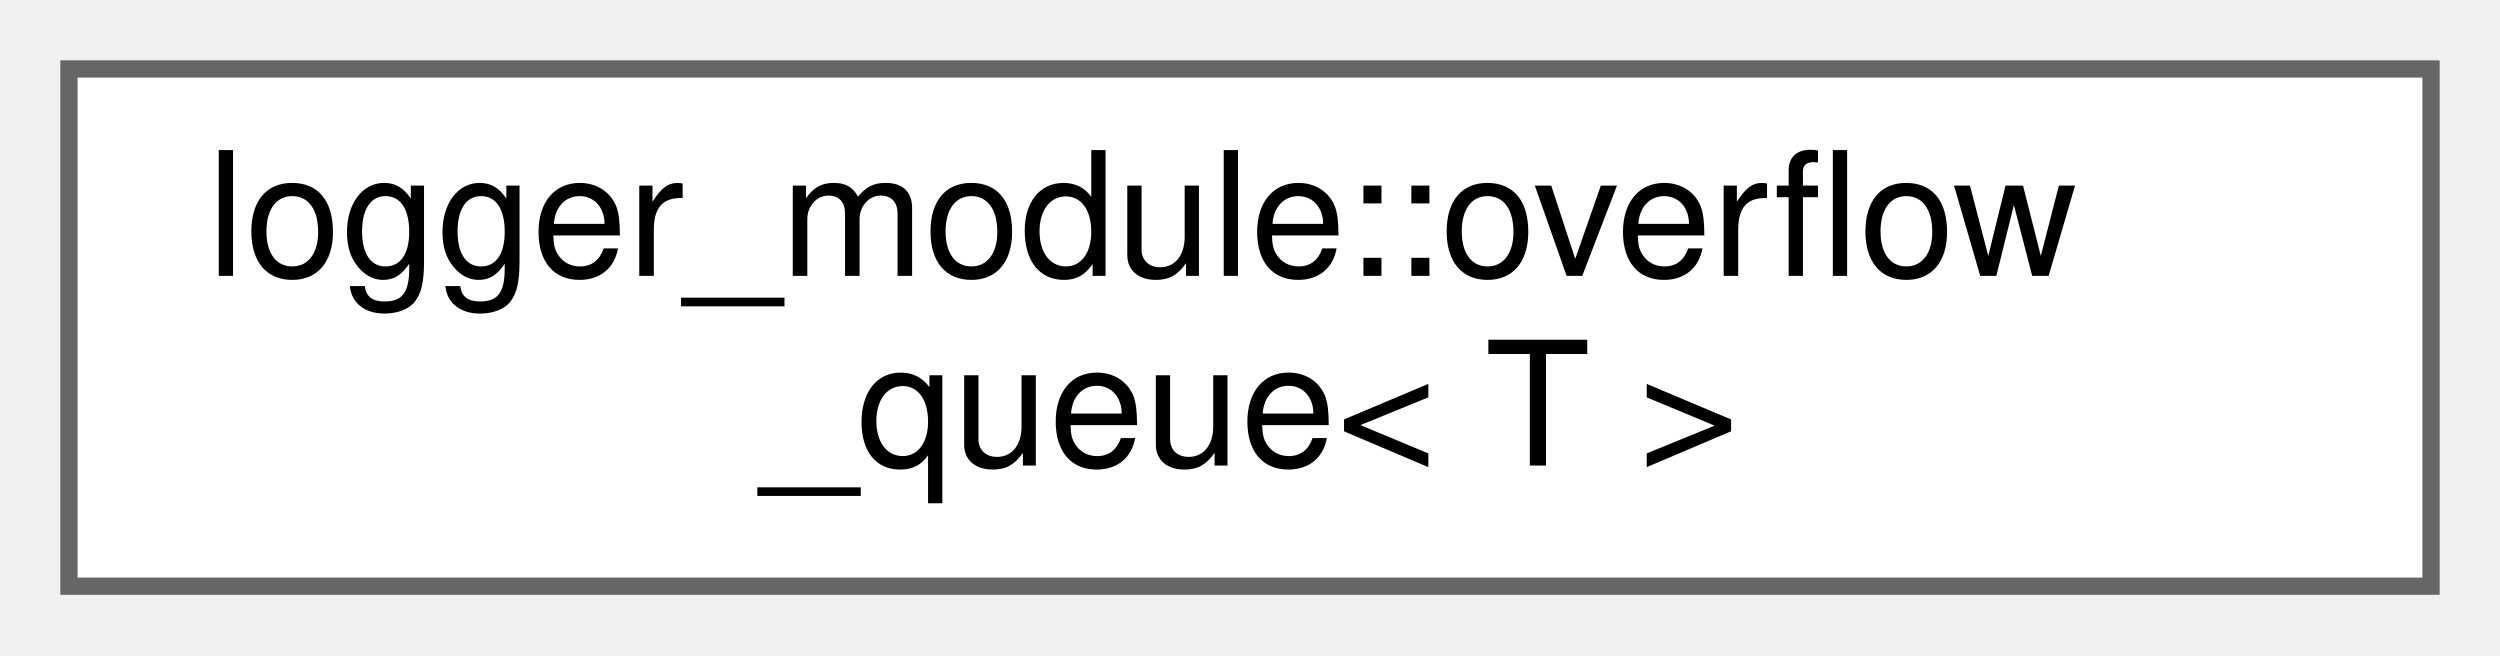
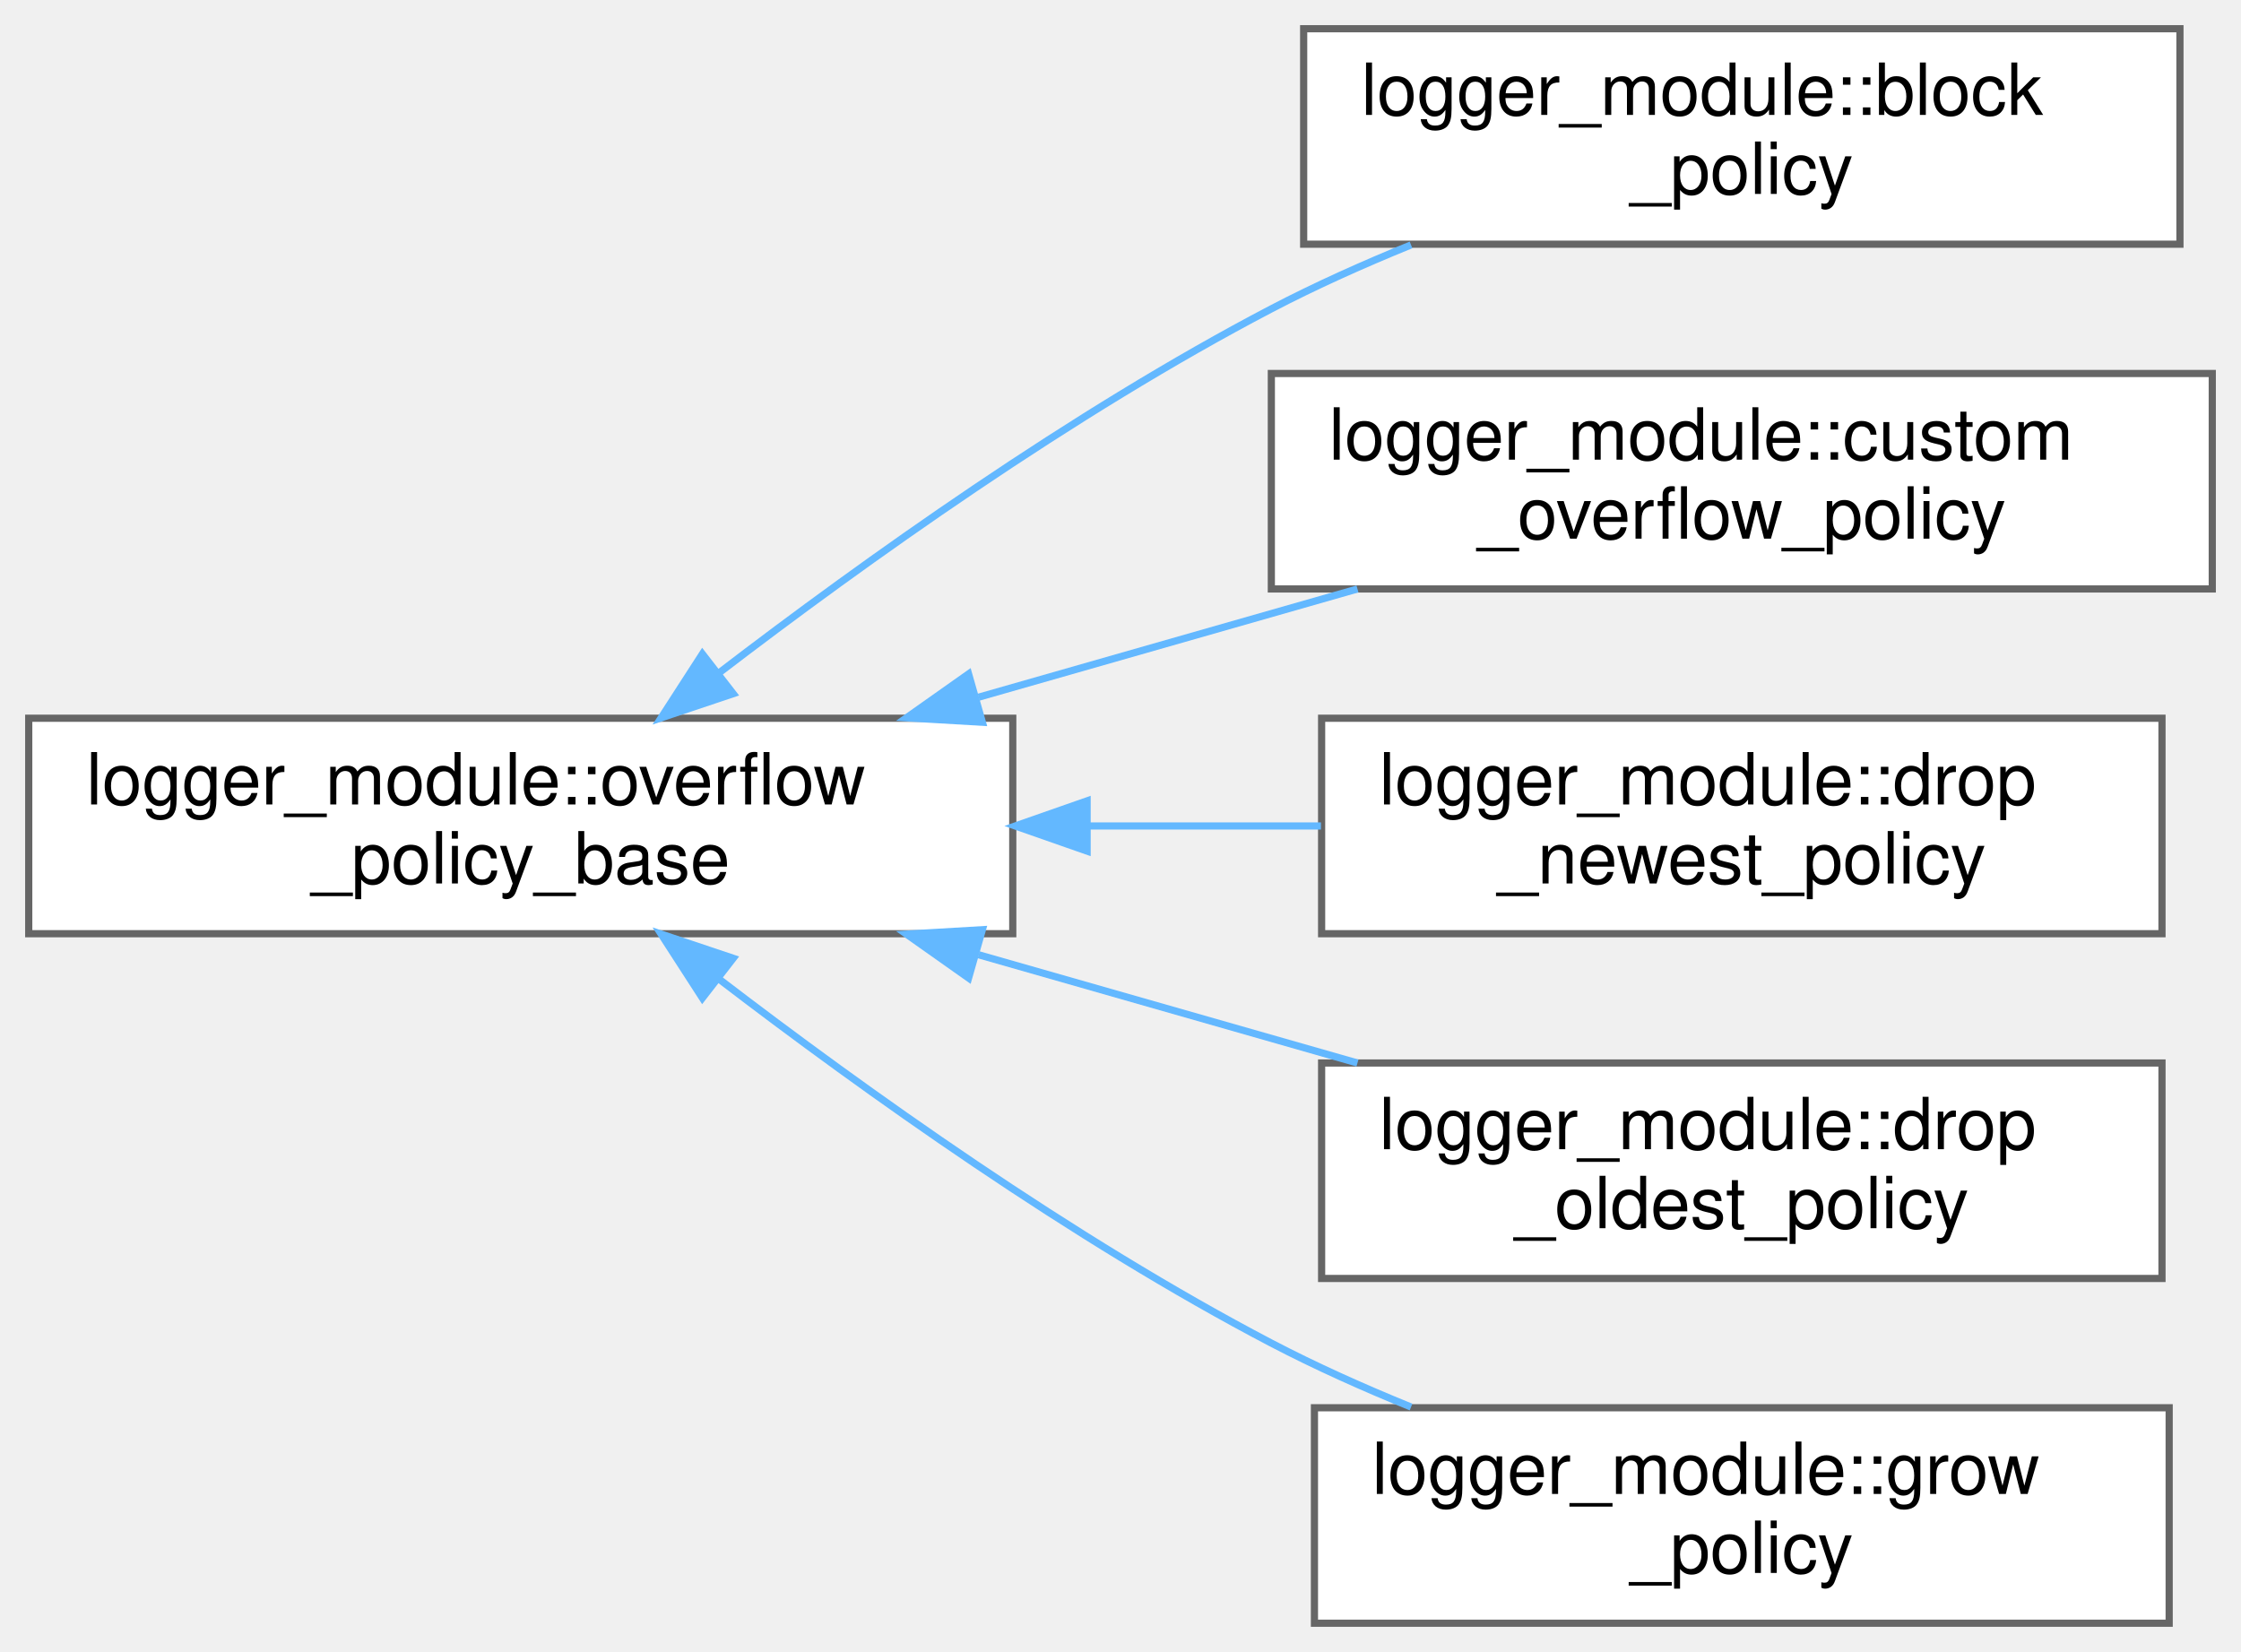
- <svg xmlns="http://www.w3.org/2000/svg" xmlns:xlink="http://www.w3.org/1999/xlink" width="145pt" height="38pt" viewBox="0.00 0.00 145.00 38.00">
-   <g id="graph0" class="graph" transform="scale(1 1) rotate(0) translate(4 34)">
+ <svg xmlns="http://www.w3.org/2000/svg" xmlns:xlink="http://www.w3.org/1999/xlink" width="312pt" height="230pt" viewBox="0.00 0.00 312.00 230.00">
+   <g id="graph0" class="graph" transform="scale(1 1) rotate(0) translate(4 226)">
    <g id="Node000000" class="node">
      <g id="a_Node000000">
-         <a xlink:href="classlogger__module_1_1overflow__queue.html" target="_top" xlink:title="Queue with overflow policy support.">
-           <polygon fill="white" stroke="#666666" points="137,-30 0,-30 0,0 137,0 137,-30" />
-           <text text-anchor="start" x="8" y="-18" font-family="Helvetica,sans-Serif" font-size="10.00">logger_module::overflow</text>
-           <text text-anchor="middle" x="68.5" y="-7" font-family="Helvetica,sans-Serif" font-size="10.00">_queue&lt; T &gt;</text>
+         <a xlink:href="classlogger__module_1_1overflow__policy__base.html" target="_top" xlink:title="Base class for overflow policies.">
+           <polygon fill="white" stroke="#666666" points="137,-126 0,-126 0,-96 137,-96 137,-126" />
+           <text text-anchor="start" x="8" y="-114" font-family="Helvetica,sans-Serif" font-size="10.00">logger_module::overflow</text>
+           <text text-anchor="middle" x="68.5" y="-103" font-family="Helvetica,sans-Serif" font-size="10.00">_policy_base</text>
+         </a>
+       </g>
+     </g>
+     <g id="Node000001" class="node">
+       <g id="a_Node000001">
+         <a xlink:href="classlogger__module_1_1block__policy.html" target="_top" xlink:title="Block until space is available.">
+           <polygon fill="white" stroke="#666666" points="299.5,-222 177.5,-222 177.5,-192 299.5,-192 299.5,-222" />
+           <text text-anchor="start" x="185.5" y="-210" font-family="Helvetica,sans-Serif" font-size="10.00">logger_module::block</text>
+           <text text-anchor="middle" x="238.5" y="-199" font-family="Helvetica,sans-Serif" font-size="10.00">_policy</text>
+         </a>
+       </g>
+     </g>
+     <g id="edge26_Node000000_Node000001" class="edge">
+       <g id="a_edge26_Node000000_Node000001">
+         <a xlink:title=" ">
+           <path fill="none" stroke="#63b8ff" d="M96.14,-132.34C116.37,-147.83 145.34,-168.53 173,-183 179.14,-186.21 185.81,-189.2 192.45,-191.9" />
+           <polygon fill="#63b8ff" stroke="#63b8ff" points="98.08,-129.42 88.04,-126.05 93.79,-134.95 98.08,-129.42" />
+         </a>
+       </g>
+     </g>
+     <g id="Node000002" class="node">
+       <g id="a_Node000002">
+         <a xlink:href="classlogger__module_1_1custom__overflow__policy.html" target="_top" xlink:title=" ">
+           <polygon fill="white" stroke="#666666" points="304,-174 173,-174 173,-144 304,-144 304,-174" />
+           <text text-anchor="start" x="181" y="-162" font-family="Helvetica,sans-Serif" font-size="10.00">logger_module::custom</text>
+           <text text-anchor="middle" x="238.5" y="-151" font-family="Helvetica,sans-Serif" font-size="10.00">_overflow_policy</text>
+         </a>
+       </g>
+     </g>
+     <g id="edge27_Node000000_Node000002" class="edge">
+       <g id="a_edge27_Node000000_Node000002">
+         <a xlink:title=" ">
+           <path fill="none" stroke="#63b8ff" d="M132.25,-128.93C149.61,-133.89 168.27,-139.22 184.99,-144" />
+           <polygon fill="#63b8ff" stroke="#63b8ff" points="132.77,-125.44 122.2,-126.06 130.85,-132.17 132.77,-125.44" />
+         </a>
+       </g>
+     </g>
+     <g id="Node000003" class="node">
+       <g id="a_Node000003">
+         <a xlink:href="classlogger__module_1_1drop__newest__policy.html" target="_top" xlink:title="Drop newest messages when queue is full.">
+           <polygon fill="white" stroke="#666666" points="297,-126 180,-126 180,-96 297,-96 297,-126" />
+           <text text-anchor="start" x="188" y="-114" font-family="Helvetica,sans-Serif" font-size="10.00">logger_module::drop</text>
+           <text text-anchor="middle" x="238.5" y="-103" font-family="Helvetica,sans-Serif" font-size="10.00">_newest_policy</text>
+         </a>
+       </g>
+     </g>
+     <g id="edge28_Node000000_Node000003" class="edge">
+       <g id="a_edge28_Node000000_Node000003">
+         <a xlink:title=" ">
+           <path fill="none" stroke="#63b8ff" d="M147.36,-111C158.32,-111 169.42,-111 179.91,-111" />
+           <polygon fill="#63b8ff" stroke="#63b8ff" points="147.35,-107.5 137.35,-111 147.35,-114.5 147.35,-107.5" />
+         </a>
+       </g>
+     </g>
+     <g id="Node000004" class="node">
+       <g id="a_Node000004">
+         <a xlink:href="classlogger__module_1_1drop__oldest__policy.html" target="_top" xlink:title="Drop oldest messages when queue is full.">
+           <polygon fill="white" stroke="#666666" points="297,-78 180,-78 180,-48 297,-48 297,-78" />
+           <text text-anchor="start" x="188" y="-66" font-family="Helvetica,sans-Serif" font-size="10.00">logger_module::drop</text>
+           <text text-anchor="middle" x="238.5" y="-55" font-family="Helvetica,sans-Serif" font-size="10.00">_oldest_policy</text>
+         </a>
+       </g>
+     </g>
+     <g id="edge29_Node000000_Node000004" class="edge">
+       <g id="a_edge29_Node000000_Node000004">
+         <a xlink:title=" ">
+           <path fill="none" stroke="#63b8ff" d="M132.25,-93.07C149.61,-88.11 168.27,-82.78 184.99,-78" />
+           <polygon fill="#63b8ff" stroke="#63b8ff" points="130.85,-89.83 122.2,-95.94 132.77,-96.56 130.85,-89.83" />
+         </a>
+       </g>
+     </g>
+     <g id="Node000005" class="node">
+       <g id="a_Node000005">
+         <a xlink:href="classlogger__module_1_1grow__policy.html" target="_top" xlink:title="Dynamically grow the queue.">
+           <polygon fill="white" stroke="#666666" points="298,-30 179,-30 179,0 298,0 298,-30" />
+           <text text-anchor="start" x="187" y="-18" font-family="Helvetica,sans-Serif" font-size="10.00">logger_module::grow</text>
+           <text text-anchor="middle" x="238.5" y="-7" font-family="Helvetica,sans-Serif" font-size="10.00">_policy</text>
+         </a>
+       </g>
+     </g>
+     <g id="edge30_Node000000_Node000005" class="edge">
+       <g id="a_edge30_Node000000_Node000005">
+         <a xlink:title=" ">
+           <path fill="none" stroke="#63b8ff" d="M96.14,-89.66C116.37,-74.17 145.34,-53.47 173,-39 179.14,-35.79 185.81,-32.8 192.45,-30.1" />
+           <polygon fill="#63b8ff" stroke="#63b8ff" points="93.79,-87.05 88.04,-95.95 98.08,-92.58 93.79,-87.05" />
        </a>
      </g>
    </g>
  </g>
</svg>
